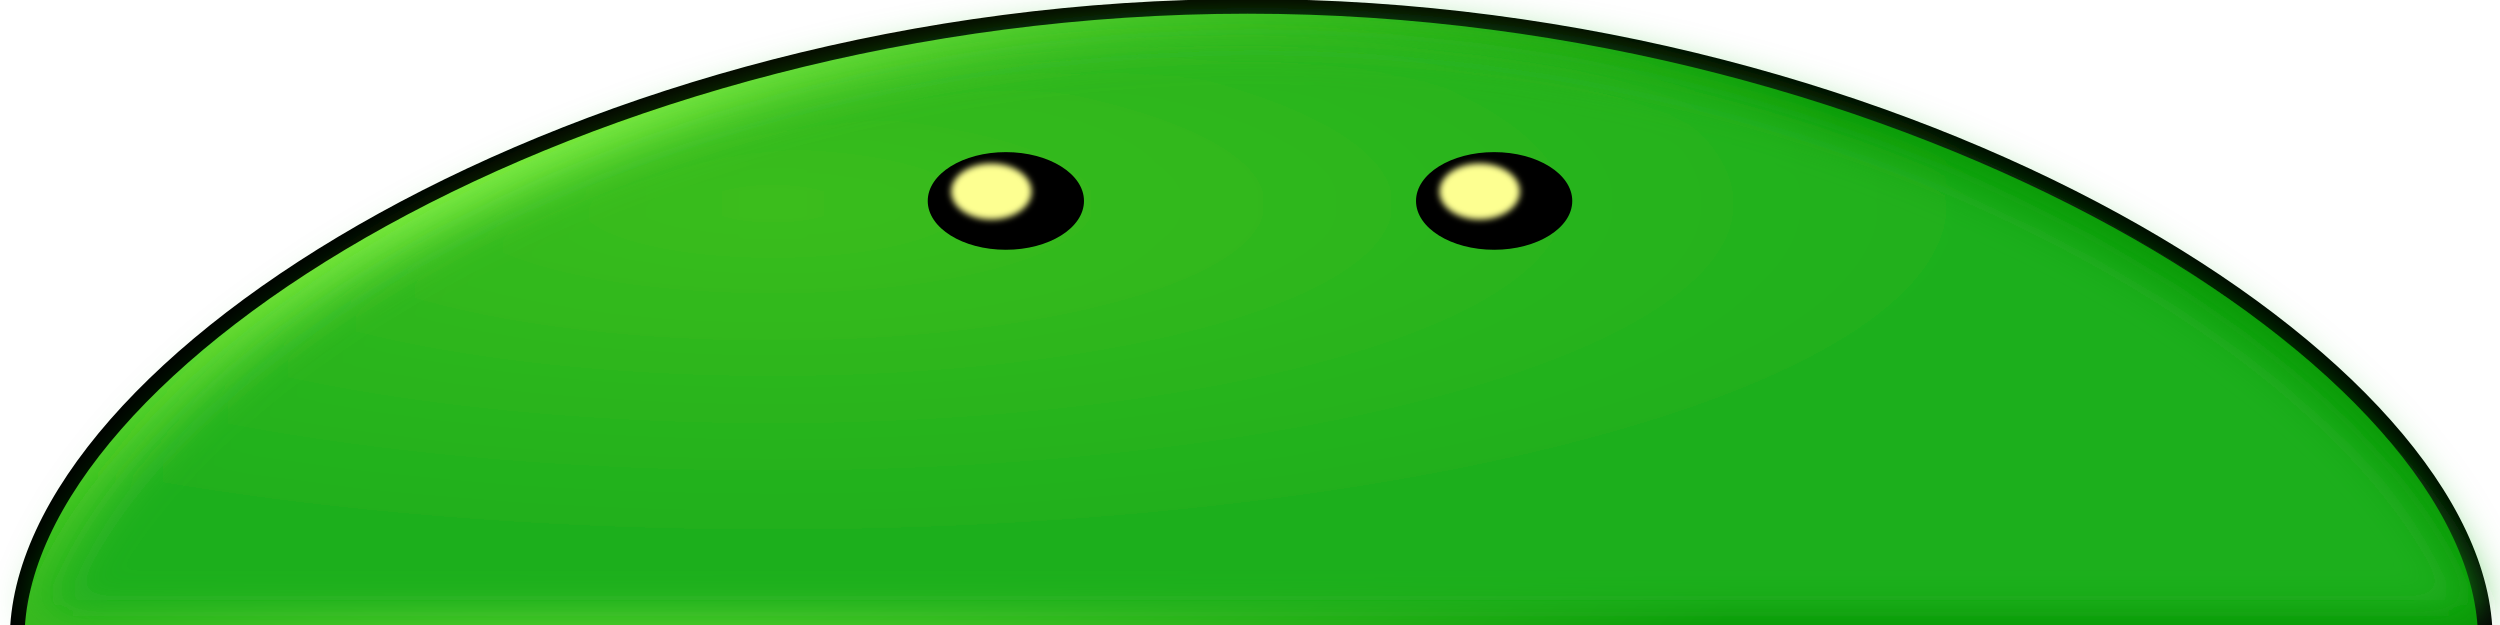
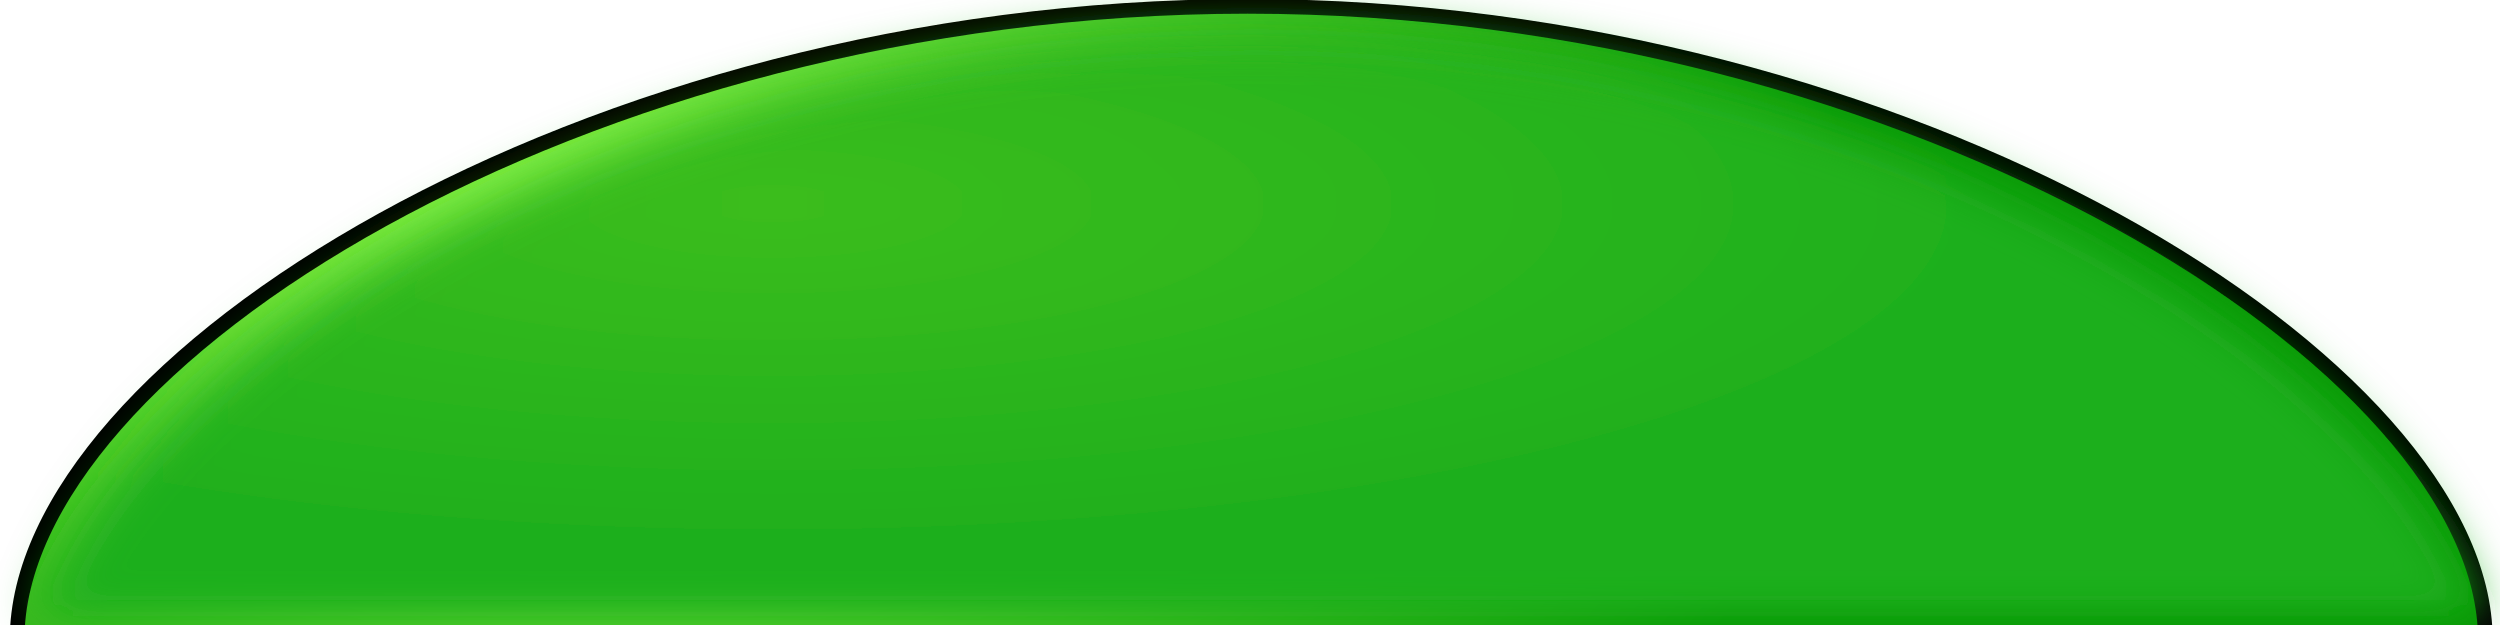
<svg xmlns="http://www.w3.org/2000/svg" xmlns:xlink="http://www.w3.org/1999/xlink" width="512" height="128" id="svg2" version="1.0">
  <defs id="defs4">
    <linearGradient id="linearGradient3188">
      <stop id="stop3190" offset="0" style="stop-color:#3bbd1b;stop-opacity:1;" />
      <stop style="stop-color:#1eaf1a;stop-opacity:1;" offset="1" id="stop3192" />
    </linearGradient>
    <linearGradient id="linearGradient3191">
      <stop style="stop-color:#98ff51;stop-opacity:1" offset="0" id="stop3193" />
      <stop id="stop3195" offset="1" style="stop-color:#049600;stop-opacity:1;" />
    </linearGradient>
    <radialGradient xlink:href="#linearGradient3188" id="radialGradient3182" cx="158.016" cy="-52.366" fx="158.016" fy="-52.366" r="254" gradientTransform="matrix(1,0,0,0.2640784,0,49.21902)" gradientUnits="userSpaceOnUse" />
    <radialGradient xlink:href="#linearGradient3191" id="radialGradient3186" gradientUnits="userSpaceOnUse" gradientTransform="matrix(1,0,0,0.6305781,0,42.39376)" cx="127.067" cy="18.623" fx="127.067" fy="18.623" r="254" />
    <filter id="filter3194">
      <feGaussianBlur stdDeviation="4.824" id="feGaussianBlur3196" />
    </filter>
    <filter id="filter3210" x="-0.102" width="1.204" y="-0.146" height="1.292">
      <feGaussianBlur stdDeviation="1.358" id="feGaussianBlur3212" />
    </filter>
  </defs>
  <g id="layer1" style="display:inline">
    <path style="fill:url(#radialGradient3186);fill-opacity:1;stroke:#000000;stroke-width:3;stroke-miterlimit:4;stroke-dasharray:none;stroke-dashoffset:0;stroke-opacity:1;display:inline" d="M 509,131.007 C 382.155,133.17 142.146,132.695 3.5,131.007 C 3.5,74.456 119.321,1.305 255.501,1.305 C 391.682,1.305 509,74.941 509,131.007 z" id="path1874" />
    <path xlink:href="#path1874" style="fill:url(#radialGradient3182);fill-opacity:1;stroke:none;stroke-width:3;stroke-miterlimit:4;stroke-dasharray:none;stroke-dashoffset:0;stroke-opacity:1;display:inline;filter:url(#filter3194)" id="path3184" d="M 257.5,1.312 C 121.319,1.312 5.5,74.449 5.5,131 C 144.146,132.689 384.155,133.164 511,131 C 511,74.934 393.681,1.312 257.5,1.312 z" transform="matrix(0.9971797,0,0,1.045635,0.721992,4.705471)" />
-     <path style="opacity:1;fill:#000000;fill-opacity:1;fill-rule:nonzero;stroke:none;stroke-width:5.973;stroke-linecap:round;stroke-linejoin:round;stroke-miterlimit:4;stroke-dasharray:none;stroke-dashoffset:0;stroke-opacity:1" id="path3233" d="M 223.03,41.212 A 16,11.152 0 1 1 191.03,41.212 A 16,11.152 0 1 1 223.03,41.212 z" transform="matrix(1,0,0,0.8967391,-1.030314,4.196976)" />
-     <path xlink:href="#path3233" style="opacity:1;fill:#fdff91;fill-opacity:1;fill-rule:nonzero;stroke:none;stroke-width:5.973;stroke-linecap:round;stroke-linejoin:round;stroke-miterlimit:4;stroke-dasharray:none;stroke-dashoffset:0;stroke-opacity:1;filter:url(#filter3210)" id="path3200" d="M 207.031,30.062 C 198.199,30.062 191.031,35.063 191.031,41.219 C 191.031,47.374 198.199,52.375 207.031,52.375 C 215.863,52.375 223.031,47.374 223.031,41.219 C 223.031,35.063 215.863,30.063 207.031,30.062 z" transform="matrix(0.5151515,0,0,0.5151515,96.37879,17.98485)" />
-     <use x="0" y="0" xlink:href="#path3233" id="use3218" transform="translate(100,0)" width="512" height="128" />
-     <use x="0" y="0" xlink:href="#path3200" id="use3220" transform="translate(100,0)" width="512" height="128" />
  </g>
  <g id="layer3" style="display:inline" />
  <g id="layer2" style="display:inline" />
</svg>
